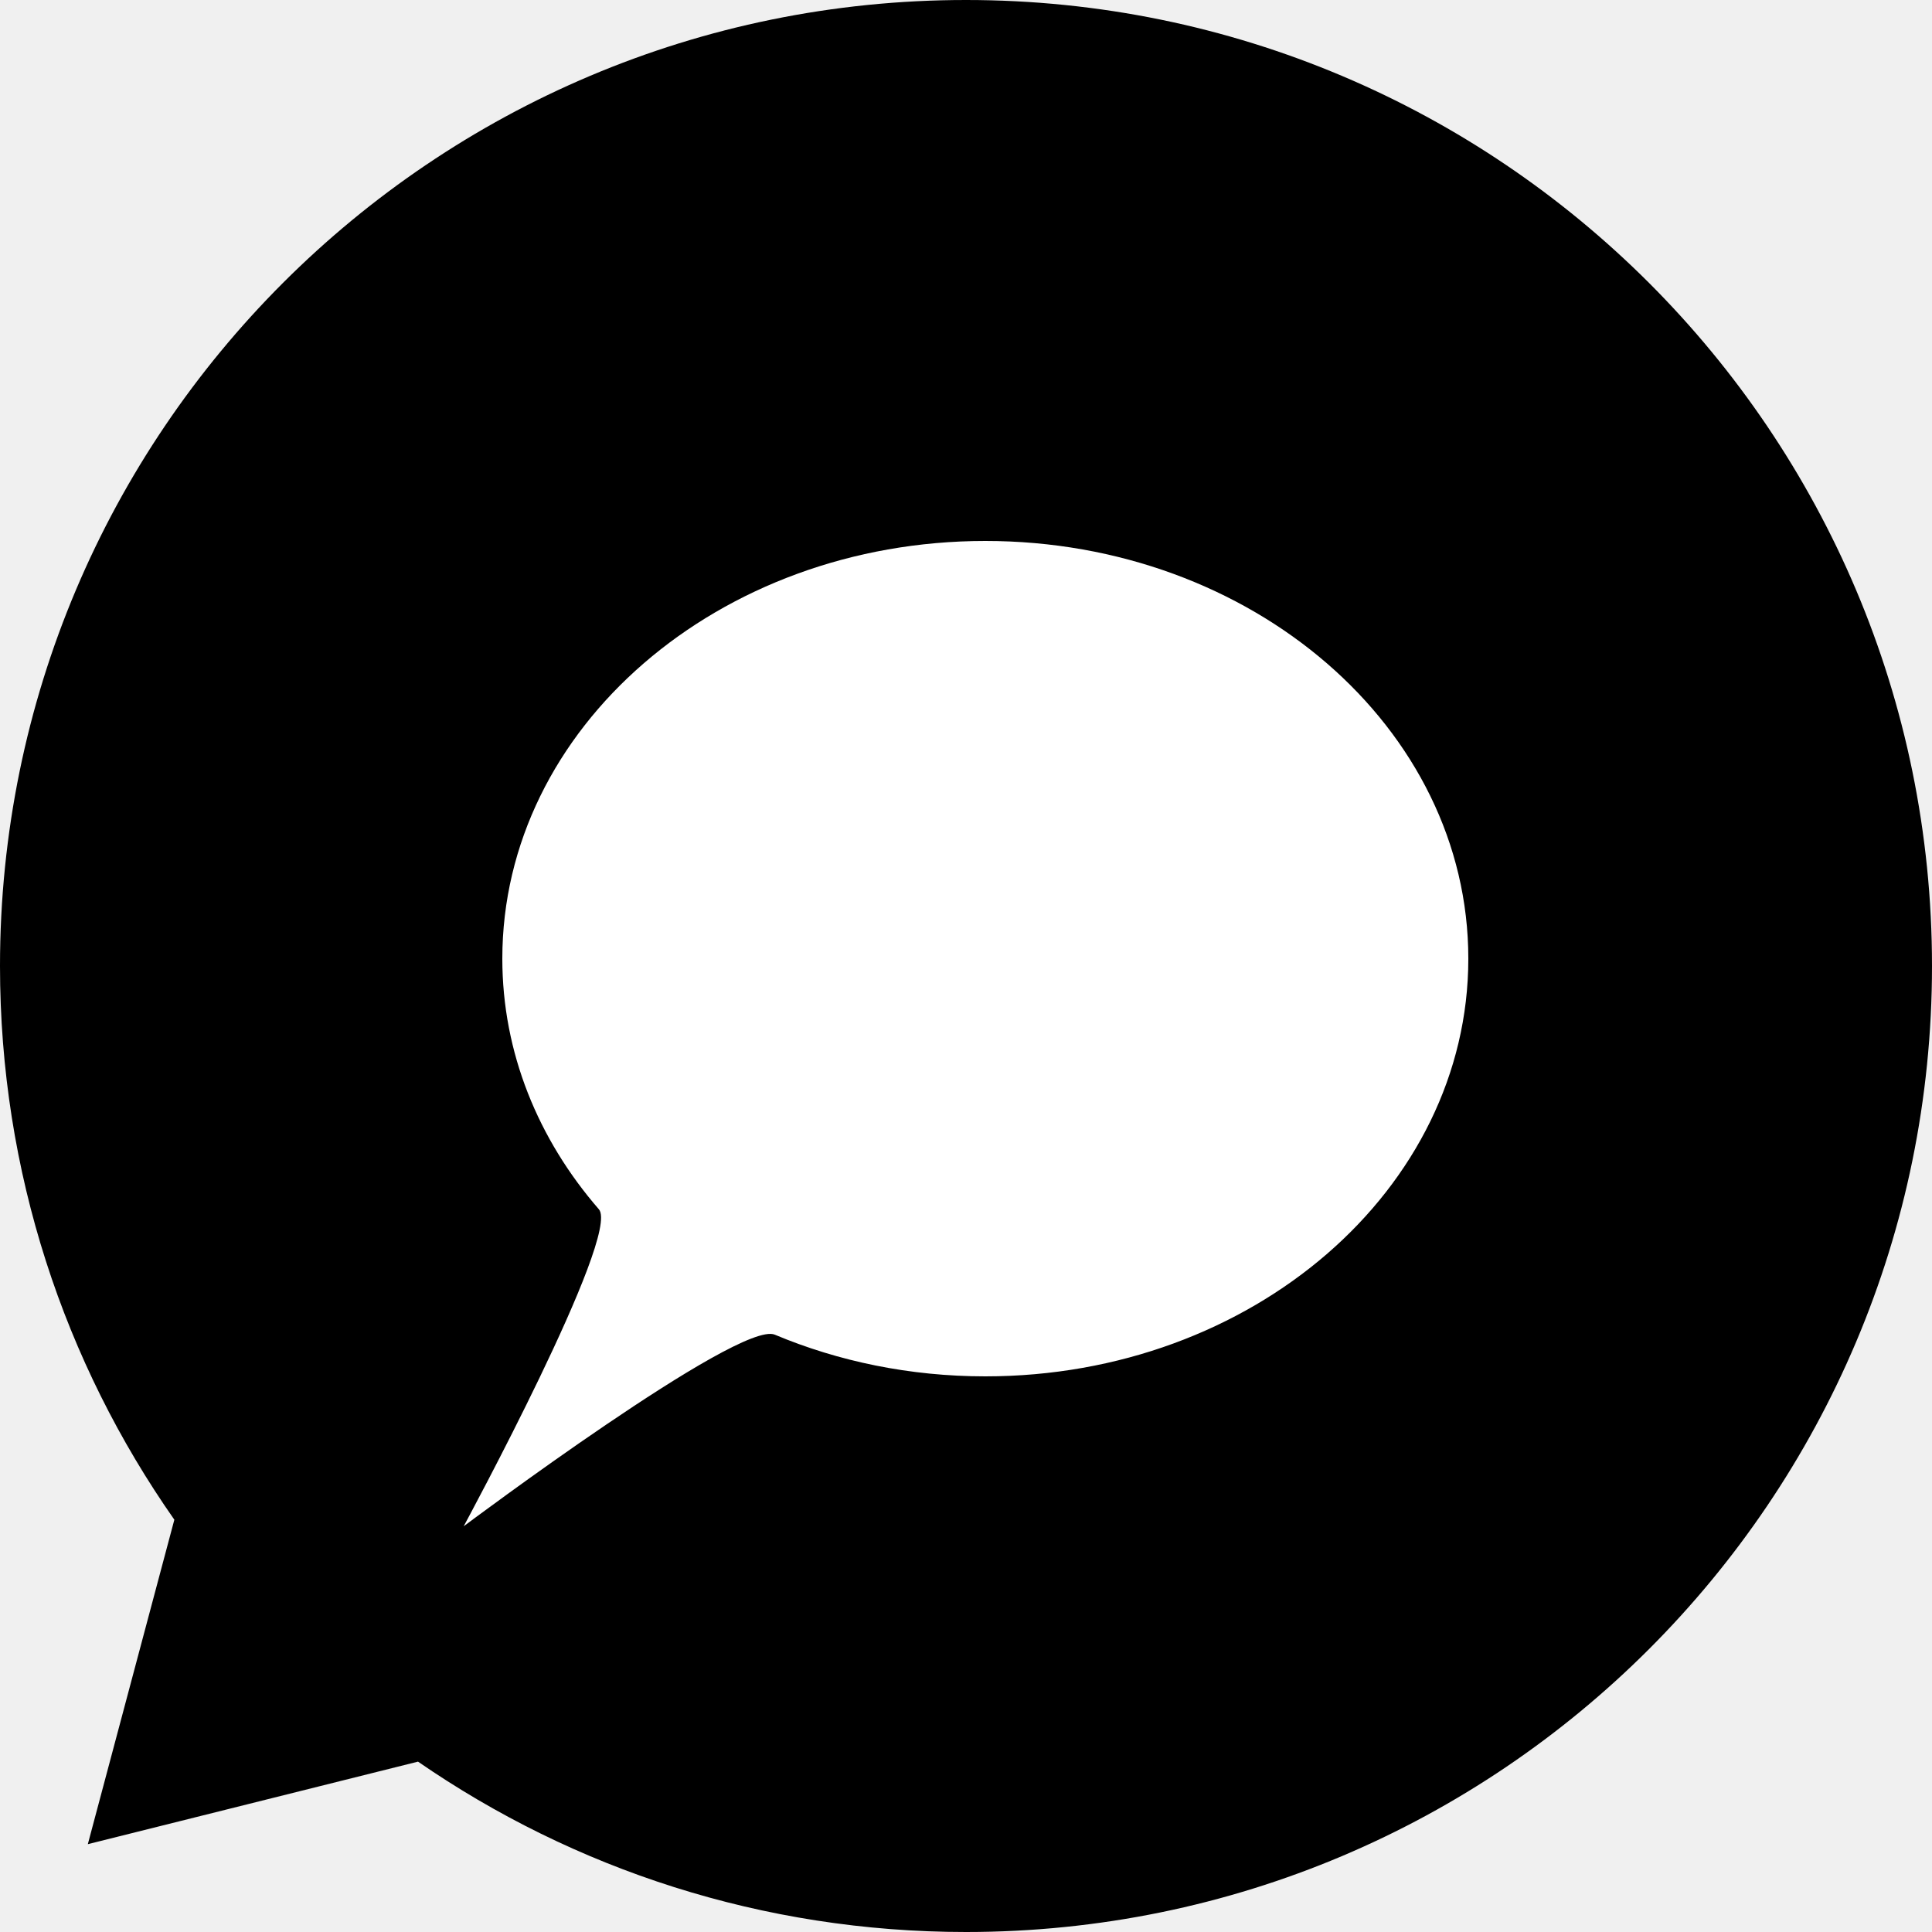
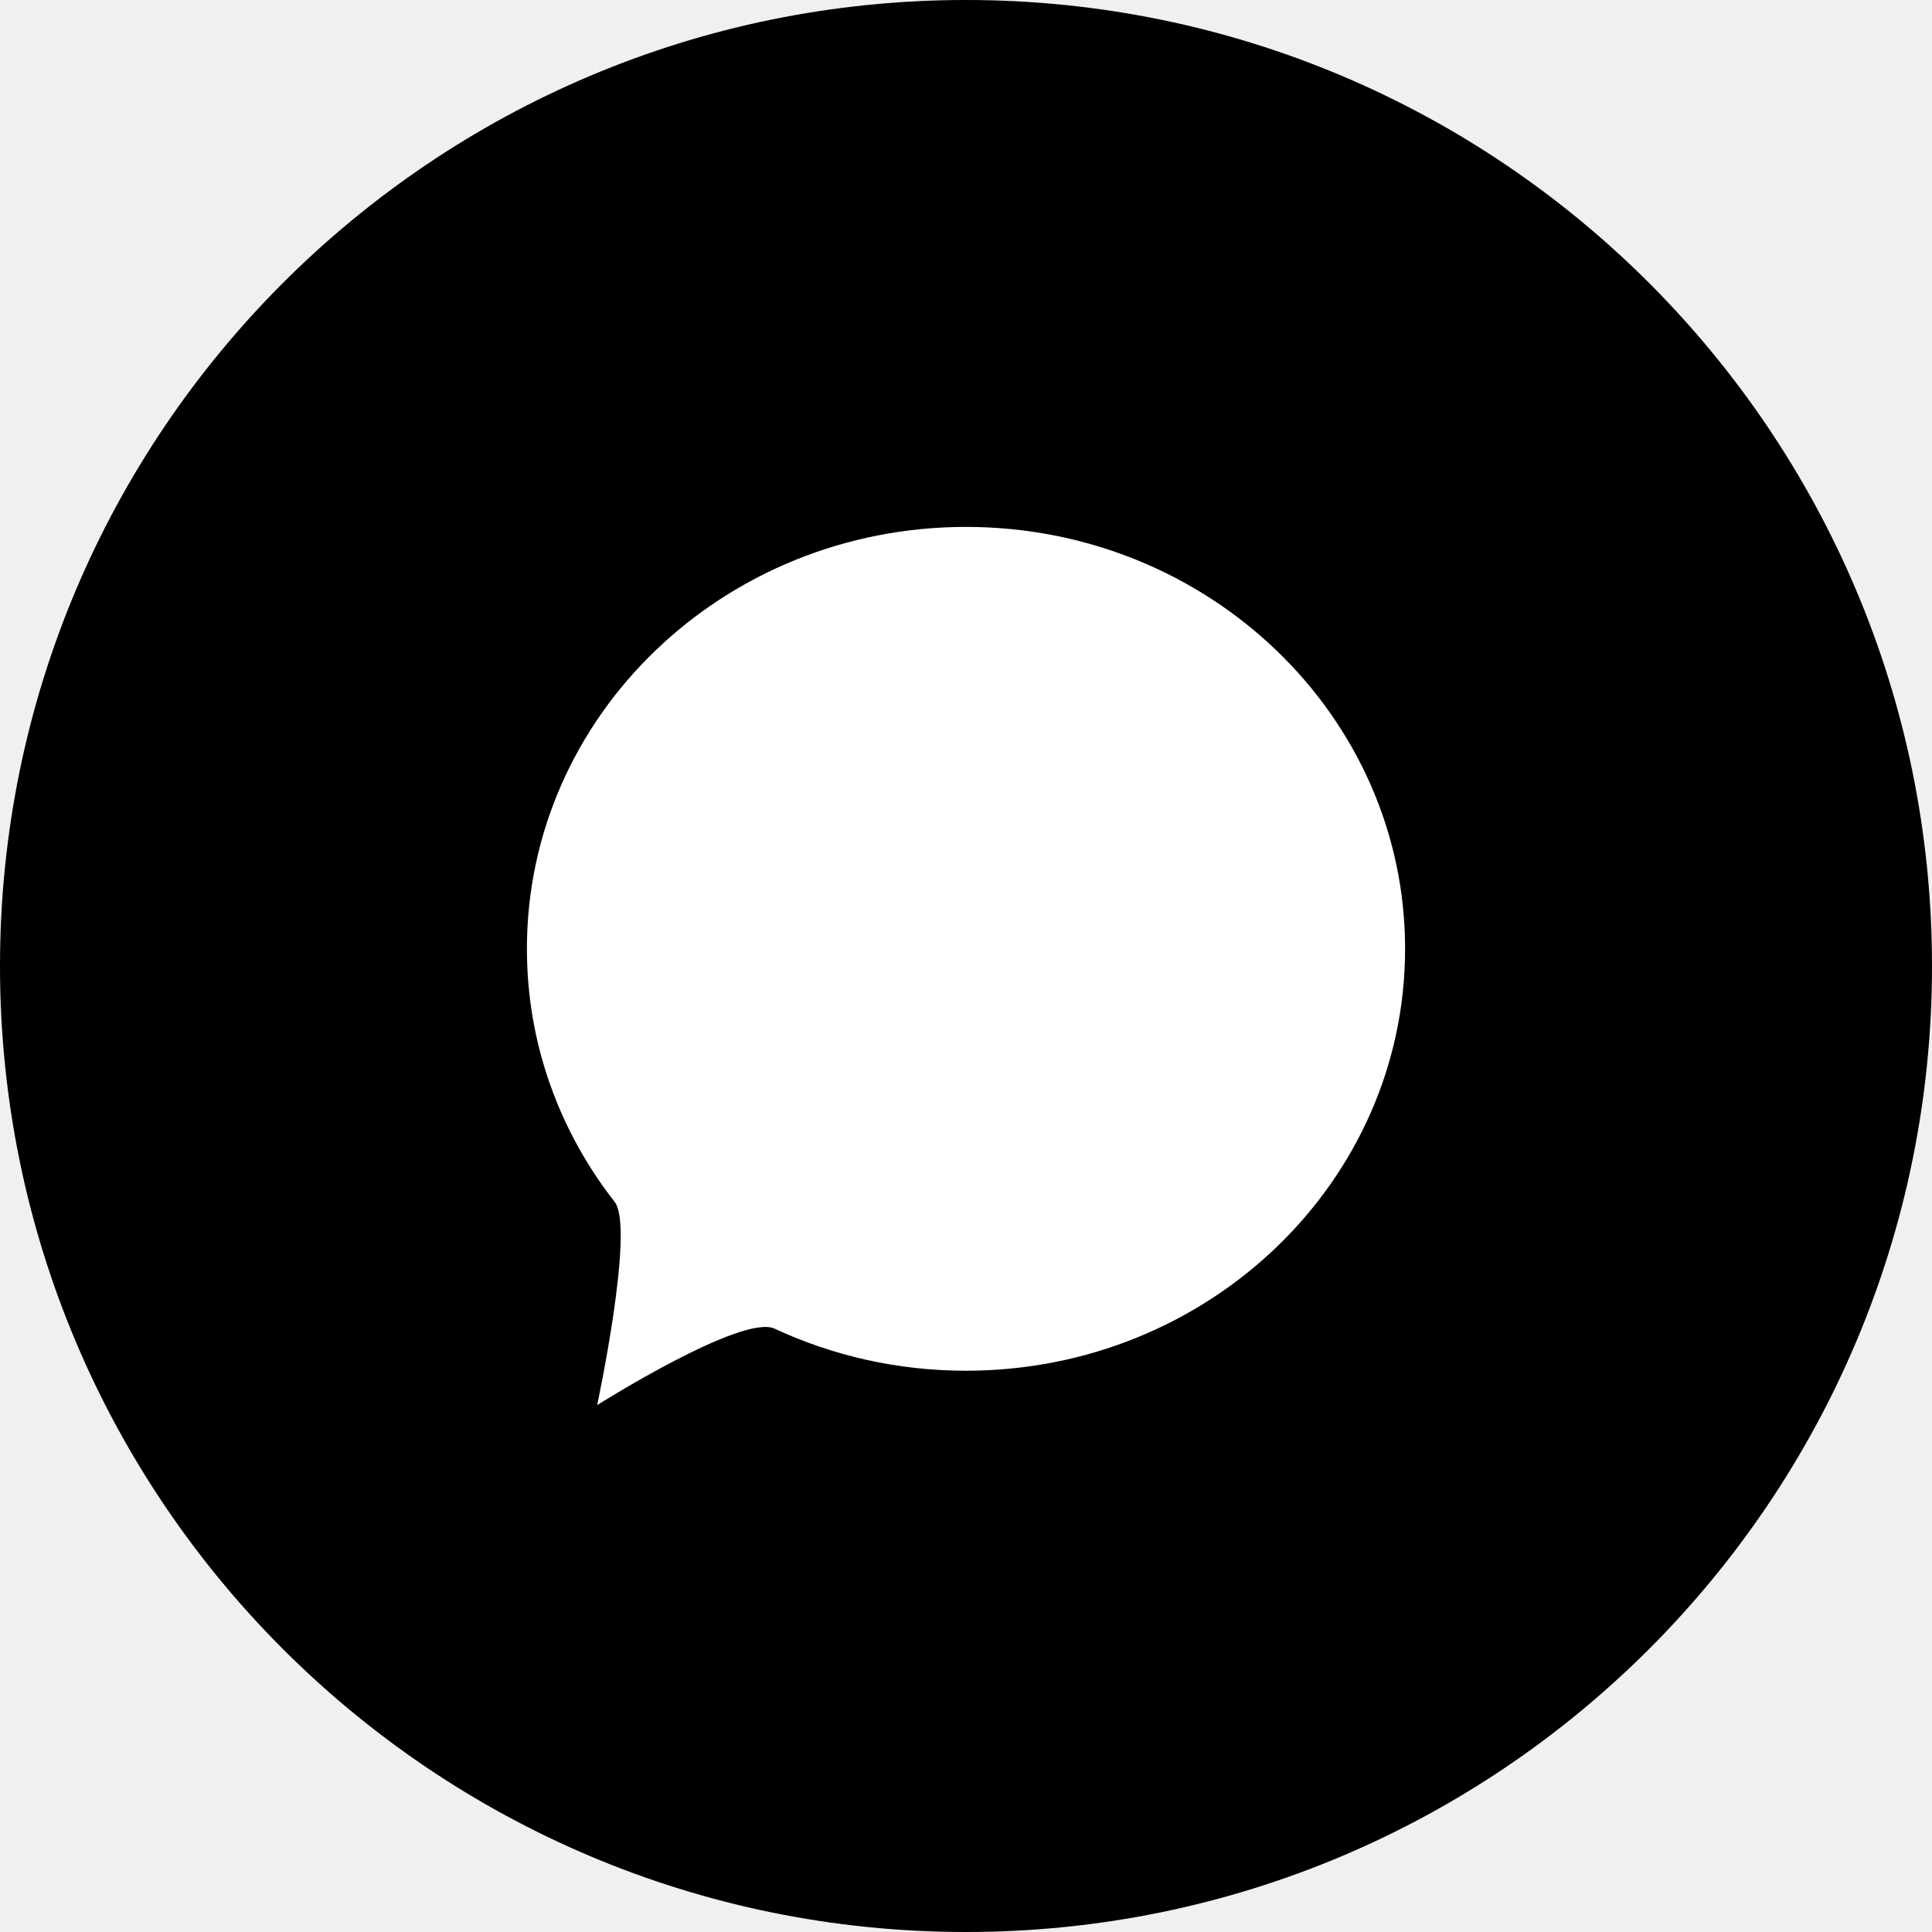
- <svg xmlns="http://www.w3.org/2000/svg" width="50" height="50" viewBox="0 0 50 50" fill="none">
-   <path d="M50 25C50 38.807 38.807 50 25 50C19.734 50 14.848 48.372 10.818 45.591L2.273 47.727L4.512 39.33C1.669 35.272 0 30.331 0 25C0 11.193 11.193 0 25 0C38.807 0 50 11.193 50 25Z" fill="black" />
-   <path d="M38 24.81C38 30.78 32.404 35.62 25.5 35.62C23.547 35.62 21.698 35.232 20.051 34.541C19.127 34.154 12 39.5 12 39.5C12 39.5 16.079 31.964 15.499 31.296C13.93 29.489 13 27.243 13 24.81C13 18.84 18.596 14 25.5 14C32.404 14 38 18.84 38 24.81Z" fill="white" />
+ <svg xmlns="http://www.w3.org/2000/svg" width="55" height="55" viewBox="0 0 55 55" fill="none">
+   <rect width="55" height="55" rx="27.5" fill="black" />
+   <path d="M40 27.011C40 33.644 34.404 39.022 27.5 39.022C25.547 39.022 23.698 38.591 22.051 37.824C21.127 37.393 17 40 17 40C17 40 18.079 34.959 17.499 34.217C15.93 32.21 15 29.715 15 27.011C15 20.377 20.596 15 27.5 15C34.404 15 40 20.377 40 27.011Z" fill="white" />
</svg>
